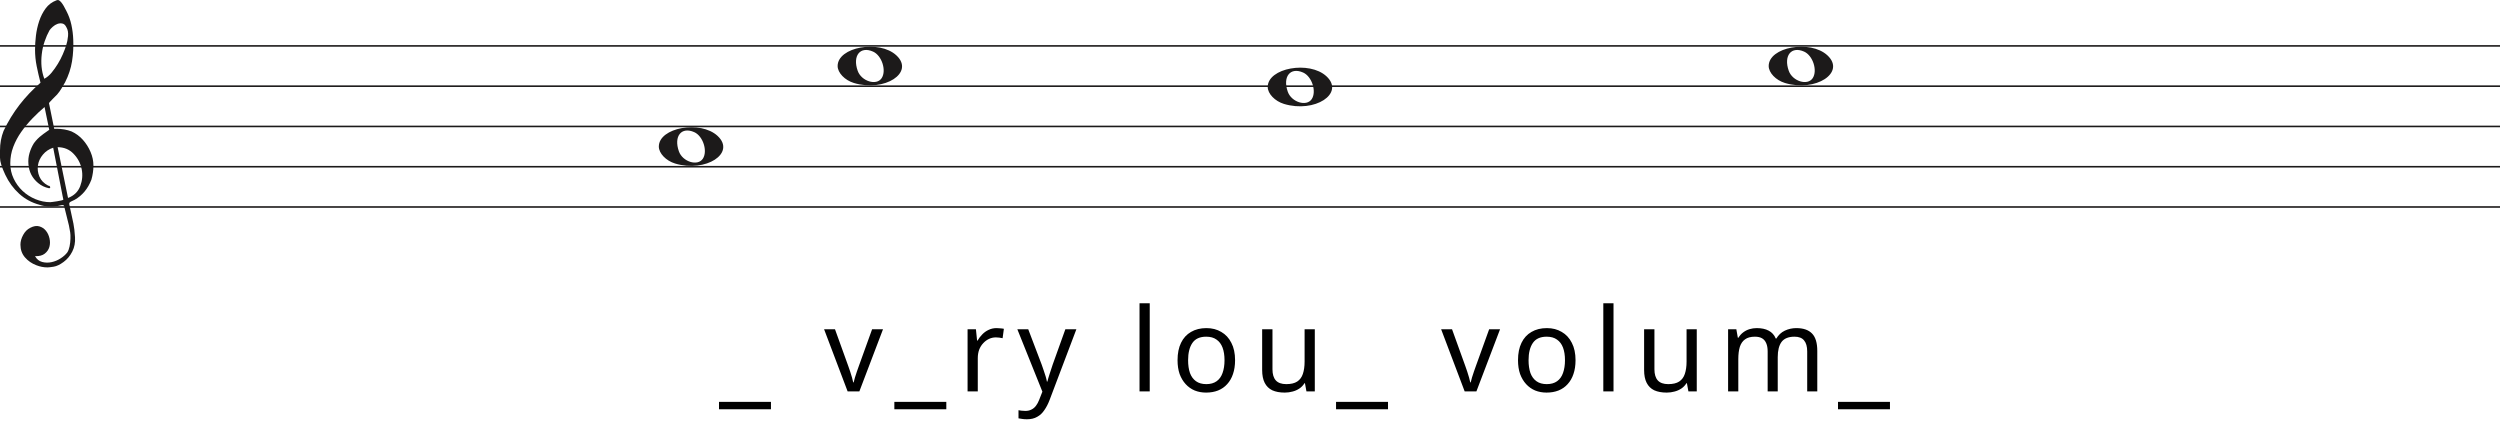
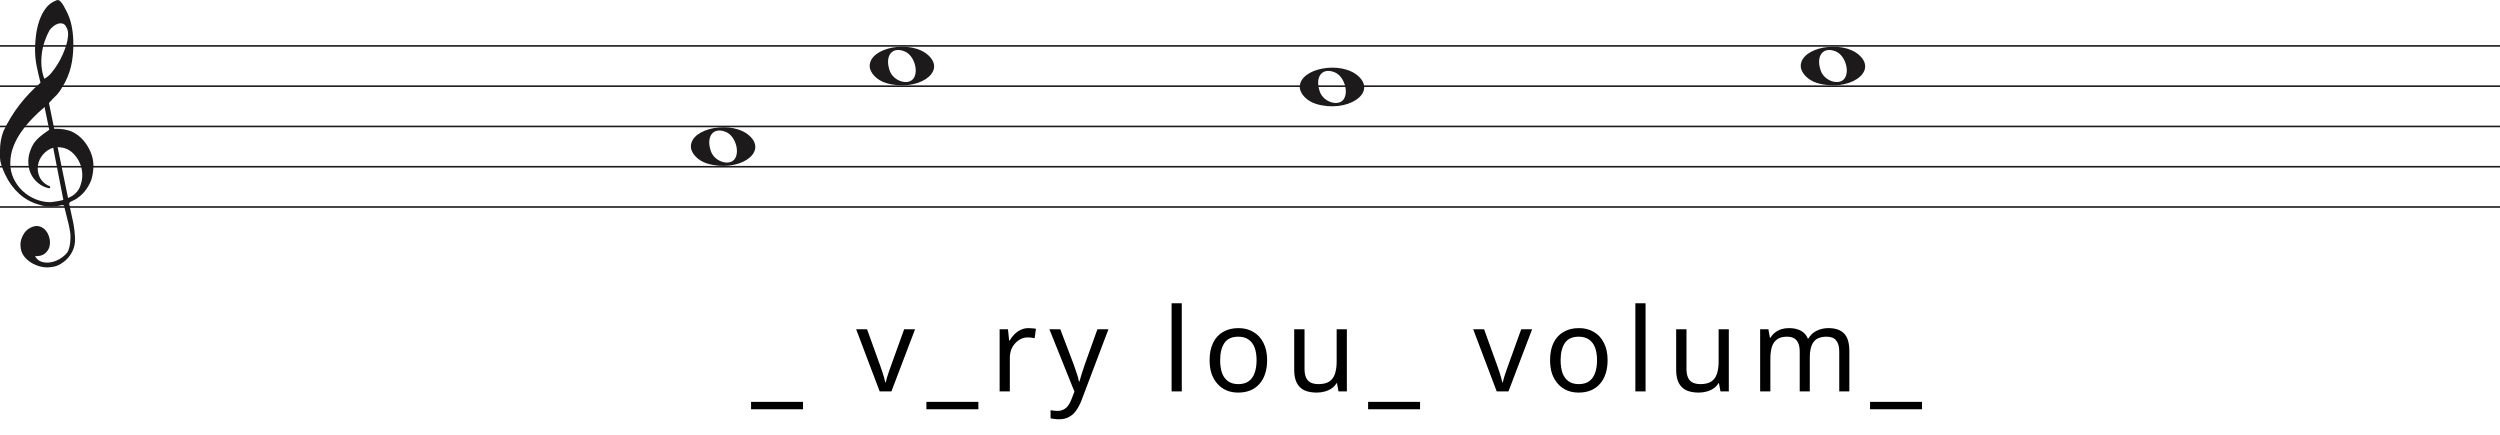
<svg xmlns="http://www.w3.org/2000/svg" width="1552" height="270" viewBox="0 0 1552 270" fill="none">
  <line y1="28.5" x2="1552" y2="28.5" stroke="#1C1A1A" />
  <line y1="53.5" x2="1552" y2="53.5" stroke="#1C1A1A" />
  <line y1="78.5" x2="1552" y2="78.5" stroke="#1C1A1A" />
  <line y1="103.5" x2="1552" y2="103.5" stroke="#1C1A1A" />
  <line y1="128.5" x2="1552" y2="128.5" stroke="#1C1A1A" />
  <path d="M33.02 91.694C30.445 92.54 28.317 93.969 26.636 95.981C24.955 97.991 23.93 100.188 23.562 102.57C23.195 104.951 23.497 107.306 24.469 109.635C25.441 111.964 27.266 113.843 29.946 115.272C30.576 115.272 30.97 115.537 31.128 116.066C31.285 116.595 31.049 116.859 30.419 116.859C27.844 116.33 25.585 115.245 23.641 113.605C20.016 110.588 18.02 106.698 17.652 101.935C17.442 99.553 17.665 97.251 18.322 95.028C18.979 92.805 19.885 90.767 21.041 88.914C22.459 86.957 24.14 85.263 26.084 83.834C26.189 83.728 26.491 83.49 26.991 83.12C27.49 82.749 27.976 82.405 28.448 82.088C28.921 81.77 29.63 81.267 30.576 80.579L27.66 66.448C25.086 68.618 22.538 71.012 20.016 73.632C17.495 76.252 15.209 79.018 13.16 81.928C11.111 84.84 9.47 87.923 8.235 91.178C7 94.433 6.383 97.859 6.383 101.459C6.383 104.793 7.079 107.929 8.472 110.866C9.864 113.803 11.716 116.357 14.027 118.526C16.339 120.696 19.005 122.403 22.026 123.648C25.047 124.891 28.107 125.513 31.207 125.513C31.312 125.513 31.797 125.46 32.664 125.354C33.532 125.249 34.451 125.116 35.422 124.957C36.395 124.799 37.288 124.626 38.102 124.441C38.916 124.256 39.324 124.057 39.324 123.846L38.85 121.623C36.802 111.197 34.857 101.22 33.02 91.694ZM35.777 91.376L42.239 122.893C45.97 121.464 48.491 119.016 49.804 115.55C51.118 112.083 51.419 108.564 50.71 104.991C50.001 101.419 48.334 98.256 45.706 95.504C43.08 92.751 39.77 91.376 35.777 91.376ZM27.503 48.903C29.131 48.056 30.642 46.786 32.034 45.092C33.426 43.399 34.713 41.586 35.896 39.654C37.077 37.723 38.102 35.751 38.969 33.739C39.836 31.729 40.532 29.903 41.057 28.262C41.635 26.516 42.029 24.557 42.239 22.387C42.449 20.217 42.108 18.392 41.215 16.909C40.585 15.587 39.757 14.819 38.733 14.607C37.708 14.396 36.683 14.475 35.659 14.845C34.635 15.216 33.663 15.811 32.743 16.632C31.824 17.452 31.154 18.18 30.734 18.815C29.578 20.879 28.566 23.181 27.7 25.722C26.833 28.262 26.242 30.895 25.927 33.621C25.611 36.346 25.572 38.966 25.808 41.481C26.045 43.994 26.61 46.469 27.503 48.903ZM25.139 51.364C24.245 47.871 23.457 44.444 22.774 41.083C22.091 37.723 21.75 34.269 21.75 30.723C21.75 28.13 21.934 25.285 22.302 22.189C22.669 19.093 23.339 16.076 24.311 13.138C25.283 10.201 26.623 7.568 28.33 5.24C30.038 2.91 32.309 1.217 35.147 0.158C35.409 0.053 35.672 0 35.934 0C36.302 0 36.736 0.211 37.235 0.635C37.734 1.058 38.26 1.68 38.811 2.501C39.362 3.321 39.849 4.168 40.269 5.041C40.689 5.914 41.004 6.51 41.215 6.828C42.633 9.527 43.67 12.398 44.328 15.441C44.984 18.484 45.365 21.514 45.471 24.53C45.68 29.083 45.431 33.581 44.722 38.027C44.013 42.472 42.581 46.813 40.426 51.046C39.691 52.317 38.943 53.6 38.181 54.897C37.419 56.194 36.513 57.45 35.462 58.667C35.252 58.88 34.871 59.264 34.319 59.819C33.767 60.375 33.203 60.944 32.625 61.526C32.047 62.108 31.535 62.651 31.088 63.153C30.642 63.656 30.419 63.96 30.419 64.067L33.649 79.944C33.67 80.048 35.265 79.944 35.265 79.944C38.348 79.983 41.612 80.486 44.446 81.611C47.178 82.881 49.529 84.627 51.499 86.851C53.469 89.074 55.044 91.574 56.227 94.353C57.409 97.132 58 99.95 58 102.808C58 105.665 57.579 108.577 56.739 111.54C54.585 117.151 51.144 121.305 46.416 124.004C45.89 124.322 45.141 124.68 44.17 125.076C43.198 125.473 42.817 126.095 43.027 126.942C44.288 132.708 45.141 136.676 45.589 138.85C46.035 141.024 46.364 143.829 46.573 147.265C46.783 150.551 46.218 153.507 44.879 156.152C43.539 158.807 41.74 160.961 39.481 162.624C37.222 164.297 35.16 165.269 33.295 165.569C31.429 165.86 30.155 166 29.473 166C27.109 166 24.797 165.549 22.538 164.648C19.754 163.596 17.416 161.983 15.524 159.809C13.633 157.635 12.688 154.99 12.688 151.874C12.688 149.91 13.252 147.897 14.382 145.833C15.511 143.769 16.995 142.286 18.834 141.395C20.883 140.333 22.735 140.042 24.39 140.513C26.045 140.994 27.411 141.895 28.488 143.218C29.565 144.54 30.314 146.143 30.734 148.017C31.154 149.9 31.128 151.653 30.655 153.297C30.182 154.94 29.224 156.332 27.779 157.464C26.334 158.606 24.324 159.117 21.75 159.017C22.801 160.921 24.272 162.123 26.163 162.624C28.054 163.135 29.998 163.165 31.994 162.744C33.991 162.323 35.869 161.542 37.629 160.4C39.389 159.268 40.769 158.035 41.766 156.713C42.397 155.761 42.87 154.519 43.185 152.986C43.5 151.443 43.684 149.85 43.736 148.177C43.789 146.514 43.736 145.212 43.579 144.29C43.421 143.358 43.158 141.915 42.79 139.962C41.215 133.56 40.217 129.533 39.796 127.89C39.586 127.366 39.021 127.193 38.102 127.379C37.182 127.564 36.408 127.736 35.777 127.89C31.259 128.481 27.477 128.21 24.429 127.101C19.701 125.831 15.538 123.568 11.939 120.313C8.34 117.058 5.451 113.115 3.27 108.484C1.09 103.853 0 100.334 0 97.925C0 95.518 0 93.996 0 93.361C0 89.074 0.736 85.051 2.207 81.293C4.991 75.418 8.288 70.02 12.097 65.098C15.905 60.176 20.253 55.598 25.139 51.364Z" fill="#1C1A1A" />
-   <path d="M530.097 51.514C524.453 49.805 520 45.161 520 40.984C520 29.16 545.813 24.481 556.473 34.373C568 45.069 549.188 57.295 530.097 51.514H530.097ZM547.315 48.544C550.455 43.829 547.453 34.486 542.013 32.048C534.025 28.467 529.129 34.569 532.456 43.959C534.757 50.453 544.119 53.343 547.315 48.544Z" fill="#1C1A1A" />
-   <path d="M1108.1 51.514C1102.45 49.805 1098 45.161 1098 40.984C1098 29.16 1123.81 24.481 1134.47 34.373C1146 45.069 1127.19 57.295 1108.1 51.514H1108.1ZM1125.31 48.544C1128.46 43.829 1125.45 34.486 1120.01 32.048C1112.02 28.467 1107.13 34.569 1110.46 43.959C1112.76 50.453 1122.12 53.343 1125.31 48.544Z" fill="#1C1A1A" />
-   <path d="M419.097 101.514C413.453 99.805 409 95.161 409 90.984C409 79.16 434.813 74.481 445.473 84.373C457 95.069 438.188 107.295 419.097 101.514H419.097ZM436.315 98.544C439.455 93.829 436.453 84.486 431.013 82.048C423.025 78.467 418.129 84.569 421.456 93.959C423.757 100.453 433.119 103.343 436.315 98.544Z" fill="#1C1A1A" />
-   <path d="M797.097 64.514C791.453 62.805 787 58.161 787 53.984C787 42.16 812.813 37.481 823.473 47.373C835 58.069 816.188 70.295 797.097 64.514H797.097ZM814.315 61.544C817.455 56.829 814.453 47.486 809.013 45.048C801.025 41.467 796.129 47.569 799.456 56.959C801.757 63.453 811.119 66.343 814.315 61.544Z" fill="#1C1A1A" />
-   <path d="M478.612 254.088H446.356V249.48H478.612V254.088ZM526.211 243L511.595 204.408H518.363L526.571 227.16C526.955 228.216 527.363 229.392 527.795 230.688C528.227 231.984 528.611 233.232 528.947 234.432C529.283 235.584 529.523 236.568 529.667 237.384H529.955C530.147 236.568 530.411 235.56 530.747 234.36C531.131 233.16 531.539 231.912 531.971 230.616C532.451 229.32 532.859 228.168 533.195 227.16L541.403 204.408H548.171L533.483 243H526.211ZM587.47 254.088H555.214V249.48H587.47V254.088ZM618.67 203.688C619.39 203.688 620.158 203.736 620.974 203.832C621.838 203.88 622.582 203.976 623.206 204.12L622.414 209.952C621.79 209.808 621.094 209.688 620.326 209.592C619.606 209.496 618.91 209.448 618.238 209.448C616.75 209.448 615.334 209.76 613.99 210.384C612.646 211.008 611.446 211.896 610.39 213.048C609.334 214.152 608.494 215.496 607.87 217.08C607.294 218.664 607.006 220.44 607.006 222.408V243H600.67V204.408H605.854L606.574 211.464H606.862C607.678 210.024 608.662 208.728 609.814 207.576C610.966 206.376 612.286 205.44 613.774 204.768C615.262 204.048 616.894 203.688 618.67 203.688ZM631.564 204.408H638.332L646.684 226.368C647.164 227.664 647.596 228.912 647.98 230.112C648.412 231.312 648.796 232.488 649.132 233.64C649.468 234.744 649.732 235.824 649.924 236.88H650.212C650.5 235.68 650.956 234.12 651.58 232.2C652.204 230.232 652.852 228.264 653.524 226.296L661.372 204.408H668.212L651.58 248.328C650.668 250.728 649.588 252.816 648.34 254.592C647.14 256.416 645.652 257.808 643.876 258.768C642.148 259.776 640.036 260.28 637.54 260.28C636.388 260.28 635.38 260.208 634.516 260.064C633.652 259.968 632.908 259.848 632.284 259.704V254.664C632.812 254.76 633.436 254.856 634.156 254.952C634.924 255.048 635.716 255.096 636.532 255.096C638.02 255.096 639.292 254.808 640.348 254.232C641.452 253.704 642.388 252.912 643.156 251.856C643.924 250.848 644.572 249.648 645.1 248.256L647.116 243.144L631.564 204.408ZM713.754 243H707.418V188.28H713.754V243ZM766.733 223.632C766.733 226.848 766.301 229.704 765.437 232.2C764.621 234.648 763.421 236.736 761.837 238.464C760.301 240.192 758.405 241.512 756.149 242.424C753.941 243.288 751.469 243.72 748.733 243.72C746.189 243.72 743.837 243.288 741.677 242.424C739.517 241.512 737.645 240.192 736.061 238.464C734.477 236.736 733.229 234.648 732.317 232.2C731.453 229.704 731.021 226.848 731.021 223.632C731.021 219.36 731.741 215.76 733.181 212.832C734.621 209.856 736.685 207.6 739.373 206.064C742.061 204.48 745.253 203.688 748.949 203.688C752.453 203.688 755.525 204.48 758.165 206.064C760.853 207.6 762.941 209.856 764.429 212.832C765.965 215.76 766.733 219.36 766.733 223.632ZM737.573 223.632C737.573 226.656 737.957 229.296 738.725 231.552C739.541 233.76 740.789 235.464 742.469 236.664C744.149 237.864 746.285 238.464 748.877 238.464C751.469 238.464 753.605 237.864 755.285 236.664C756.965 235.464 758.189 233.76 758.957 231.552C759.773 229.296 760.181 226.656 760.181 223.632C760.181 220.56 759.773 217.944 758.957 215.784C758.141 213.624 756.893 211.968 755.213 210.816C753.581 209.616 751.445 209.016 748.805 209.016C744.869 209.016 742.013 210.312 740.237 212.904C738.461 215.496 737.573 219.072 737.573 223.632ZM816.231 204.408V243H811.047L810.111 237.888H809.823C809.007 239.232 807.951 240.336 806.655 241.2C805.359 242.064 803.943 242.688 802.407 243.072C800.871 243.504 799.263 243.72 797.583 243.72C794.511 243.72 791.919 243.24 789.807 242.28C787.743 241.272 786.183 239.736 785.127 237.672C784.071 235.608 783.543 232.944 783.543 229.68V204.408H789.951V229.248C789.951 232.32 790.647 234.624 792.039 236.16C793.431 237.696 795.591 238.464 798.519 238.464C801.399 238.464 803.655 237.936 805.287 236.88C806.967 235.776 808.143 234.192 808.815 232.128C809.535 230.016 809.895 227.472 809.895 224.496V204.408H816.231ZM861.675 254.088H829.418V249.48H861.675V254.088ZM909.274 243L894.658 204.408H901.426L909.634 227.16C910.018 228.216 910.426 229.392 910.858 230.688C911.29 231.984 911.674 233.232 912.01 234.432C912.346 235.584 912.586 236.568 912.73 237.384H913.018C913.21 236.568 913.474 235.56 913.81 234.36C914.194 233.16 914.602 231.912 915.034 230.616C915.514 229.32 915.922 228.168 916.258 227.16L924.466 204.408H931.234L916.546 243H909.274ZM978.092 223.632C978.092 226.848 977.66 229.704 976.796 232.2C975.98 234.648 974.78 236.736 973.196 238.464C971.66 240.192 969.764 241.512 967.508 242.424C965.3 243.288 962.828 243.72 960.092 243.72C957.548 243.72 955.196 243.288 953.036 242.424C950.876 241.512 949.004 240.192 947.42 238.464C945.836 236.736 944.588 234.648 943.676 232.2C942.812 229.704 942.38 226.848 942.38 223.632C942.38 219.36 943.1 215.76 944.54 212.832C945.98 209.856 948.044 207.6 950.732 206.064C953.42 204.48 956.612 203.688 960.308 203.688C963.812 203.688 966.884 204.48 969.524 206.064C972.212 207.6 974.3 209.856 975.788 212.832C977.324 215.76 978.092 219.36 978.092 223.632ZM948.932 223.632C948.932 226.656 949.316 229.296 950.084 231.552C950.9 233.76 952.148 235.464 953.828 236.664C955.508 237.864 957.644 238.464 960.236 238.464C962.828 238.464 964.964 237.864 966.644 236.664C968.324 235.464 969.548 233.76 970.316 231.552C971.132 229.296 971.54 226.656 971.54 223.632C971.54 220.56 971.132 217.944 970.316 215.784C969.5 213.624 968.252 211.968 966.572 210.816C964.94 209.616 962.804 209.016 960.164 209.016C956.228 209.016 953.372 210.312 951.596 212.904C949.82 215.496 948.932 219.072 948.932 223.632ZM1001.67 243H995.334V188.28H1001.67V243ZM1053.35 204.408V243H1048.17L1047.23 237.888H1046.94C1046.13 239.232 1045.07 240.336 1043.78 241.2C1042.48 242.064 1041.06 242.688 1039.53 243.072C1037.99 243.504 1036.38 243.72 1034.7 243.72C1031.63 243.72 1029.04 243.24 1026.93 242.28C1024.86 241.272 1023.3 239.736 1022.25 237.672C1021.19 235.608 1020.66 232.944 1020.66 229.68V204.408H1027.07V229.248C1027.07 232.32 1027.77 234.624 1029.16 236.16C1030.55 237.696 1032.71 238.464 1035.64 238.464C1038.52 238.464 1040.78 237.936 1042.41 236.88C1044.09 235.776 1045.26 234.192 1045.94 232.128C1046.66 230.016 1047.02 227.472 1047.02 224.496V204.408H1053.35ZM1115.14 203.688C1119.51 203.688 1122.77 204.816 1124.93 207.072C1127.09 209.28 1128.17 212.88 1128.17 217.872V243H1121.91V218.16C1121.91 215.136 1121.26 212.856 1119.96 211.32C1118.72 209.784 1116.75 209.016 1114.06 209.016C1110.32 209.016 1107.63 210.096 1106 212.256C1104.41 214.416 1103.62 217.56 1103.62 221.688V243H1097.36V218.16C1097.36 216.144 1097.07 214.464 1096.49 213.12C1095.92 211.728 1095.05 210.696 1093.9 210.024C1092.75 209.352 1091.26 209.016 1089.44 209.016C1086.84 209.016 1084.8 209.568 1083.32 210.672C1081.83 211.728 1080.75 213.288 1080.08 215.352C1079.45 217.416 1079.14 219.96 1079.14 222.984V243H1072.8V204.408H1077.92L1078.85 209.664H1079.21C1080.03 208.32 1081.01 207.216 1082.16 206.352C1083.36 205.44 1084.68 204.768 1086.12 204.336C1087.56 203.904 1089.05 203.688 1090.59 203.688C1093.56 203.688 1096.04 204.216 1098 205.272C1100.02 206.328 1101.48 207.96 1102.4 210.168H1102.76C1104.05 207.96 1105.8 206.328 1108.01 205.272C1110.27 204.216 1112.64 203.688 1115.14 203.688ZM1173.29 254.088H1141.03V249.48H1173.29V254.088Z" fill="black" />
+   <g transform="translate(19.9 0)">
+     <path d="M530.097 51.514C524.453 49.805 520 45.161 520 40.984C520 29.16 545.813 24.481 556.473 34.373C568 45.069 549.188 57.295 530.097 51.514H530.097ZM547.315 48.544C550.455 43.829 547.453 34.486 542.013 32.048C534.025 28.467 529.129 34.569 532.456 43.959C534.757 50.453 544.119 53.343 547.315 48.544Z" fill="#1C1A1A" />
+     <path d="M1108.1 51.514C1102.45 49.805 1098 45.161 1098 40.984C1098 29.16 1123.81 24.481 1134.47 34.373C1146 45.069 1127.19 57.295 1108.1 51.514H1108.1ZM1125.31 48.544C1128.46 43.829 1125.45 34.486 1120.01 32.048C1112.02 28.467 1107.13 34.569 1110.46 43.959C1112.76 50.453 1122.12 53.343 1125.31 48.544Z" fill="#1C1A1A" />
+     <path d="M419.097 101.514C413.453 99.805 409 95.161 409 90.984C409 79.16 434.813 74.481 445.473 84.373C457 95.069 438.188 107.295 419.097 101.514H419.097ZM436.315 98.544C439.455 93.829 436.453 84.486 431.013 82.048C423.025 78.467 418.129 84.569 421.456 93.959C423.757 100.453 433.119 103.343 436.315 98.544Z" fill="#1C1A1A" />
+     <path d="M797.097 64.514C791.453 62.805 787 58.161 787 53.984C787 42.16 812.813 37.481 823.473 47.373C835 58.069 816.188 70.295 797.097 64.514H797.097ZM814.315 61.544C817.455 56.829 814.453 47.486 809.013 45.048C801.025 41.467 796.129 47.569 799.456 56.959C801.757 63.453 811.119 66.343 814.315 61.544Z" fill="#1C1A1A" />
+     <path d="M478.612 254.088H446.356V249.48H478.612V254.088ZM526.211 243L511.595 204.408H518.363L526.571 227.16C526.955 228.216 527.363 229.392 527.795 230.688C528.227 231.984 528.611 233.232 528.947 234.432C529.283 235.584 529.523 236.568 529.667 237.384H529.955C530.147 236.568 530.411 235.56 530.747 234.36C531.131 233.16 531.539 231.912 531.971 230.616C532.451 229.32 532.859 228.168 533.195 227.16L541.403 204.408H548.171L533.483 243H526.211ZM587.47 254.088H555.214V249.48H587.47V254.088ZM618.67 203.688C619.39 203.688 620.158 203.736 620.974 203.832C621.838 203.88 622.582 203.976 623.206 204.12L622.414 209.952C621.79 209.808 621.094 209.688 620.326 209.592C619.606 209.496 618.91 209.448 618.238 209.448C616.75 209.448 615.334 209.76 613.99 210.384C612.646 211.008 611.446 211.896 610.39 213.048C609.334 214.152 608.494 215.496 607.87 217.08C607.294 218.664 607.006 220.44 607.006 222.408V243H600.67V204.408H605.854L606.574 211.464H606.862C607.678 210.024 608.662 208.728 609.814 207.576C610.966 206.376 612.286 205.44 613.774 204.768C615.262 204.048 616.894 203.688 618.67 203.688ZM631.564 204.408H638.332L646.684 226.368C647.164 227.664 647.596 228.912 647.98 230.112C648.412 231.312 648.796 232.488 649.132 233.64C649.468 234.744 649.732 235.824 649.924 236.88H650.212C650.5 235.68 650.956 234.12 651.58 232.2C652.204 230.232 652.852 228.264 653.524 226.296L661.372 204.408H668.212L651.58 248.328C650.668 250.728 649.588 252.816 648.34 254.592C647.14 256.416 645.652 257.808 643.876 258.768C642.148 259.776 640.036 260.28 637.54 260.28C636.388 260.28 635.38 260.208 634.516 260.064C633.652 259.968 632.908 259.848 632.284 259.704V254.664C632.812 254.76 633.436 254.856 634.156 254.952C634.924 255.048 635.716 255.096 636.532 255.096C638.02 255.096 639.292 254.808 640.348 254.232C641.452 253.704 642.388 252.912 643.156 251.856C643.924 250.848 644.572 249.648 645.1 248.256L647.116 243.144L631.564 204.408ZM713.754 243H707.418V188.28H713.754V243ZM766.733 223.632C766.733 226.848 766.301 229.704 765.437 232.2C764.621 234.648 763.421 236.736 761.837 238.464C760.301 240.192 758.405 241.512 756.149 242.424C753.941 243.288 751.469 243.72 748.733 243.72C746.189 243.72 743.837 243.288 741.677 242.424C739.517 241.512 737.645 240.192 736.061 238.464C734.477 236.736 733.229 234.648 732.317 232.2C731.453 229.704 731.021 226.848 731.021 223.632C731.021 219.36 731.741 215.76 733.181 212.832C734.621 209.856 736.685 207.6 739.373 206.064C742.061 204.48 745.253 203.688 748.949 203.688C752.453 203.688 755.525 204.48 758.165 206.064C760.853 207.6 762.941 209.856 764.429 212.832C765.965 215.76 766.733 219.36 766.733 223.632ZM737.573 223.632C737.573 226.656 737.957 229.296 738.725 231.552C739.541 233.76 740.789 235.464 742.469 236.664C744.149 237.864 746.285 238.464 748.877 238.464C751.469 238.464 753.605 237.864 755.285 236.664C756.965 235.464 758.189 233.76 758.957 231.552C759.773 229.296 760.181 226.656 760.181 223.632C760.181 220.56 759.773 217.944 758.957 215.784C758.141 213.624 756.893 211.968 755.213 210.816C753.581 209.616 751.445 209.016 748.805 209.016C744.869 209.016 742.013 210.312 740.237 212.904C738.461 215.496 737.573 219.072 737.573 223.632ZM816.231 204.408V243H811.047L810.111 237.888H809.823C809.007 239.232 807.951 240.336 806.655 241.2C805.359 242.064 803.943 242.688 802.407 243.072C800.871 243.504 799.263 243.72 797.583 243.72C794.511 243.72 791.919 243.24 789.807 242.28C787.743 241.272 786.183 239.736 785.127 237.672C784.071 235.608 783.543 232.944 783.543 229.68V204.408H789.951V229.248C789.951 232.32 790.647 234.624 792.039 236.16C793.431 237.696 795.591 238.464 798.519 238.464C801.399 238.464 803.655 237.936 805.287 236.88C806.967 235.776 808.143 234.192 808.815 232.128C809.535 230.016 809.895 227.472 809.895 224.496V204.408H816.231ZM861.675 254.088H829.418V249.48H861.675V254.088ZM909.274 243L894.658 204.408H901.426L909.634 227.16C910.018 228.216 910.426 229.392 910.858 230.688C911.29 231.984 911.674 233.232 912.01 234.432C912.346 235.584 912.586 236.568 912.73 237.384H913.018C913.21 236.568 913.474 235.56 913.81 234.36C914.194 233.16 914.602 231.912 915.034 230.616C915.514 229.32 915.922 228.168 916.258 227.16L924.466 204.408H931.234L916.546 243H909.274ZM978.092 223.632C978.092 226.848 977.66 229.704 976.796 232.2C975.98 234.648 974.78 236.736 973.196 238.464C971.66 240.192 969.764 241.512 967.508 242.424C965.3 243.288 962.828 243.72 960.092 243.72C957.548 243.72 955.196 243.288 953.036 242.424C950.876 241.512 949.004 240.192 947.42 238.464C945.836 236.736 944.588 234.648 943.676 232.2C942.812 229.704 942.38 226.848 942.38 223.632C942.38 219.36 943.1 215.76 944.54 212.832C945.98 209.856 948.044 207.6 950.732 206.064C953.42 204.48 956.612 203.688 960.308 203.688C963.812 203.688 966.884 204.48 969.524 206.064C972.212 207.6 974.3 209.856 975.788 212.832C977.324 215.76 978.092 219.36 978.092 223.632ZM948.932 223.632C948.932 226.656 949.316 229.296 950.084 231.552C950.9 233.76 952.148 235.464 953.828 236.664C955.508 237.864 957.644 238.464 960.236 238.464C962.828 238.464 964.964 237.864 966.644 236.664C968.324 235.464 969.548 233.76 970.316 231.552C971.132 229.296 971.54 226.656 971.54 223.632C971.54 220.56 971.132 217.944 970.316 215.784C969.5 213.624 968.252 211.968 966.572 210.816C964.94 209.616 962.804 209.016 960.164 209.016C956.228 209.016 953.372 210.312 951.596 212.904C949.82 215.496 948.932 219.072 948.932 223.632ZM1001.67 243H995.334V188.28H1001.67V243ZM1053.35 204.408V243H1048.17L1047.23 237.888H1046.94C1046.13 239.232 1045.07 240.336 1043.78 241.2C1042.48 242.064 1041.06 242.688 1039.53 243.072C1037.99 243.504 1036.38 243.72 1034.7 243.72C1031.63 243.72 1029.04 243.24 1026.93 242.28C1024.86 241.272 1023.3 239.736 1022.25 237.672C1021.19 235.608 1020.66 232.944 1020.66 229.68V204.408H1027.07V229.248C1027.07 232.32 1027.77 234.624 1029.16 236.16C1030.55 237.696 1032.71 238.464 1035.64 238.464C1038.52 238.464 1040.78 237.936 1042.41 236.88C1044.09 235.776 1045.26 234.192 1045.94 232.128C1046.66 230.016 1047.02 227.472 1047.02 224.496V204.408H1053.35ZM1115.14 203.688C1119.51 203.688 1122.77 204.816 1124.93 207.072C1127.09 209.28 1128.17 212.88 1128.17 217.872V243H1121.91V218.16C1121.91 215.136 1121.26 212.856 1119.96 211.32C1118.72 209.784 1116.75 209.016 1114.06 209.016C1110.32 209.016 1107.63 210.096 1106 212.256C1104.41 214.416 1103.62 217.56 1103.62 221.688V243H1097.36V218.16C1097.36 216.144 1097.07 214.464 1096.49 213.12C1095.92 211.728 1095.05 210.696 1093.9 210.024C1092.75 209.352 1091.26 209.016 1089.44 209.016C1086.84 209.016 1084.8 209.568 1083.32 210.672C1081.83 211.728 1080.75 213.288 1080.08 215.352C1079.45 217.416 1079.14 219.96 1079.14 222.984V243H1072.8V204.408H1077.92L1078.85 209.664H1079.21C1080.03 208.32 1081.01 207.216 1082.16 206.352C1083.36 205.44 1084.68 204.768 1086.12 204.336C1087.56 203.904 1089.05 203.688 1090.59 203.688C1093.56 203.688 1096.04 204.216 1098 205.272C1100.02 206.328 1101.48 207.96 1102.4 210.168H1102.76C1104.05 207.96 1105.8 206.328 1108.01 205.272C1110.27 204.216 1112.64 203.688 1115.14 203.688ZM1173.29 254.088H1141.03V249.48H1173.29V254.088Z" fill="black" />
+   </g>
</svg>
